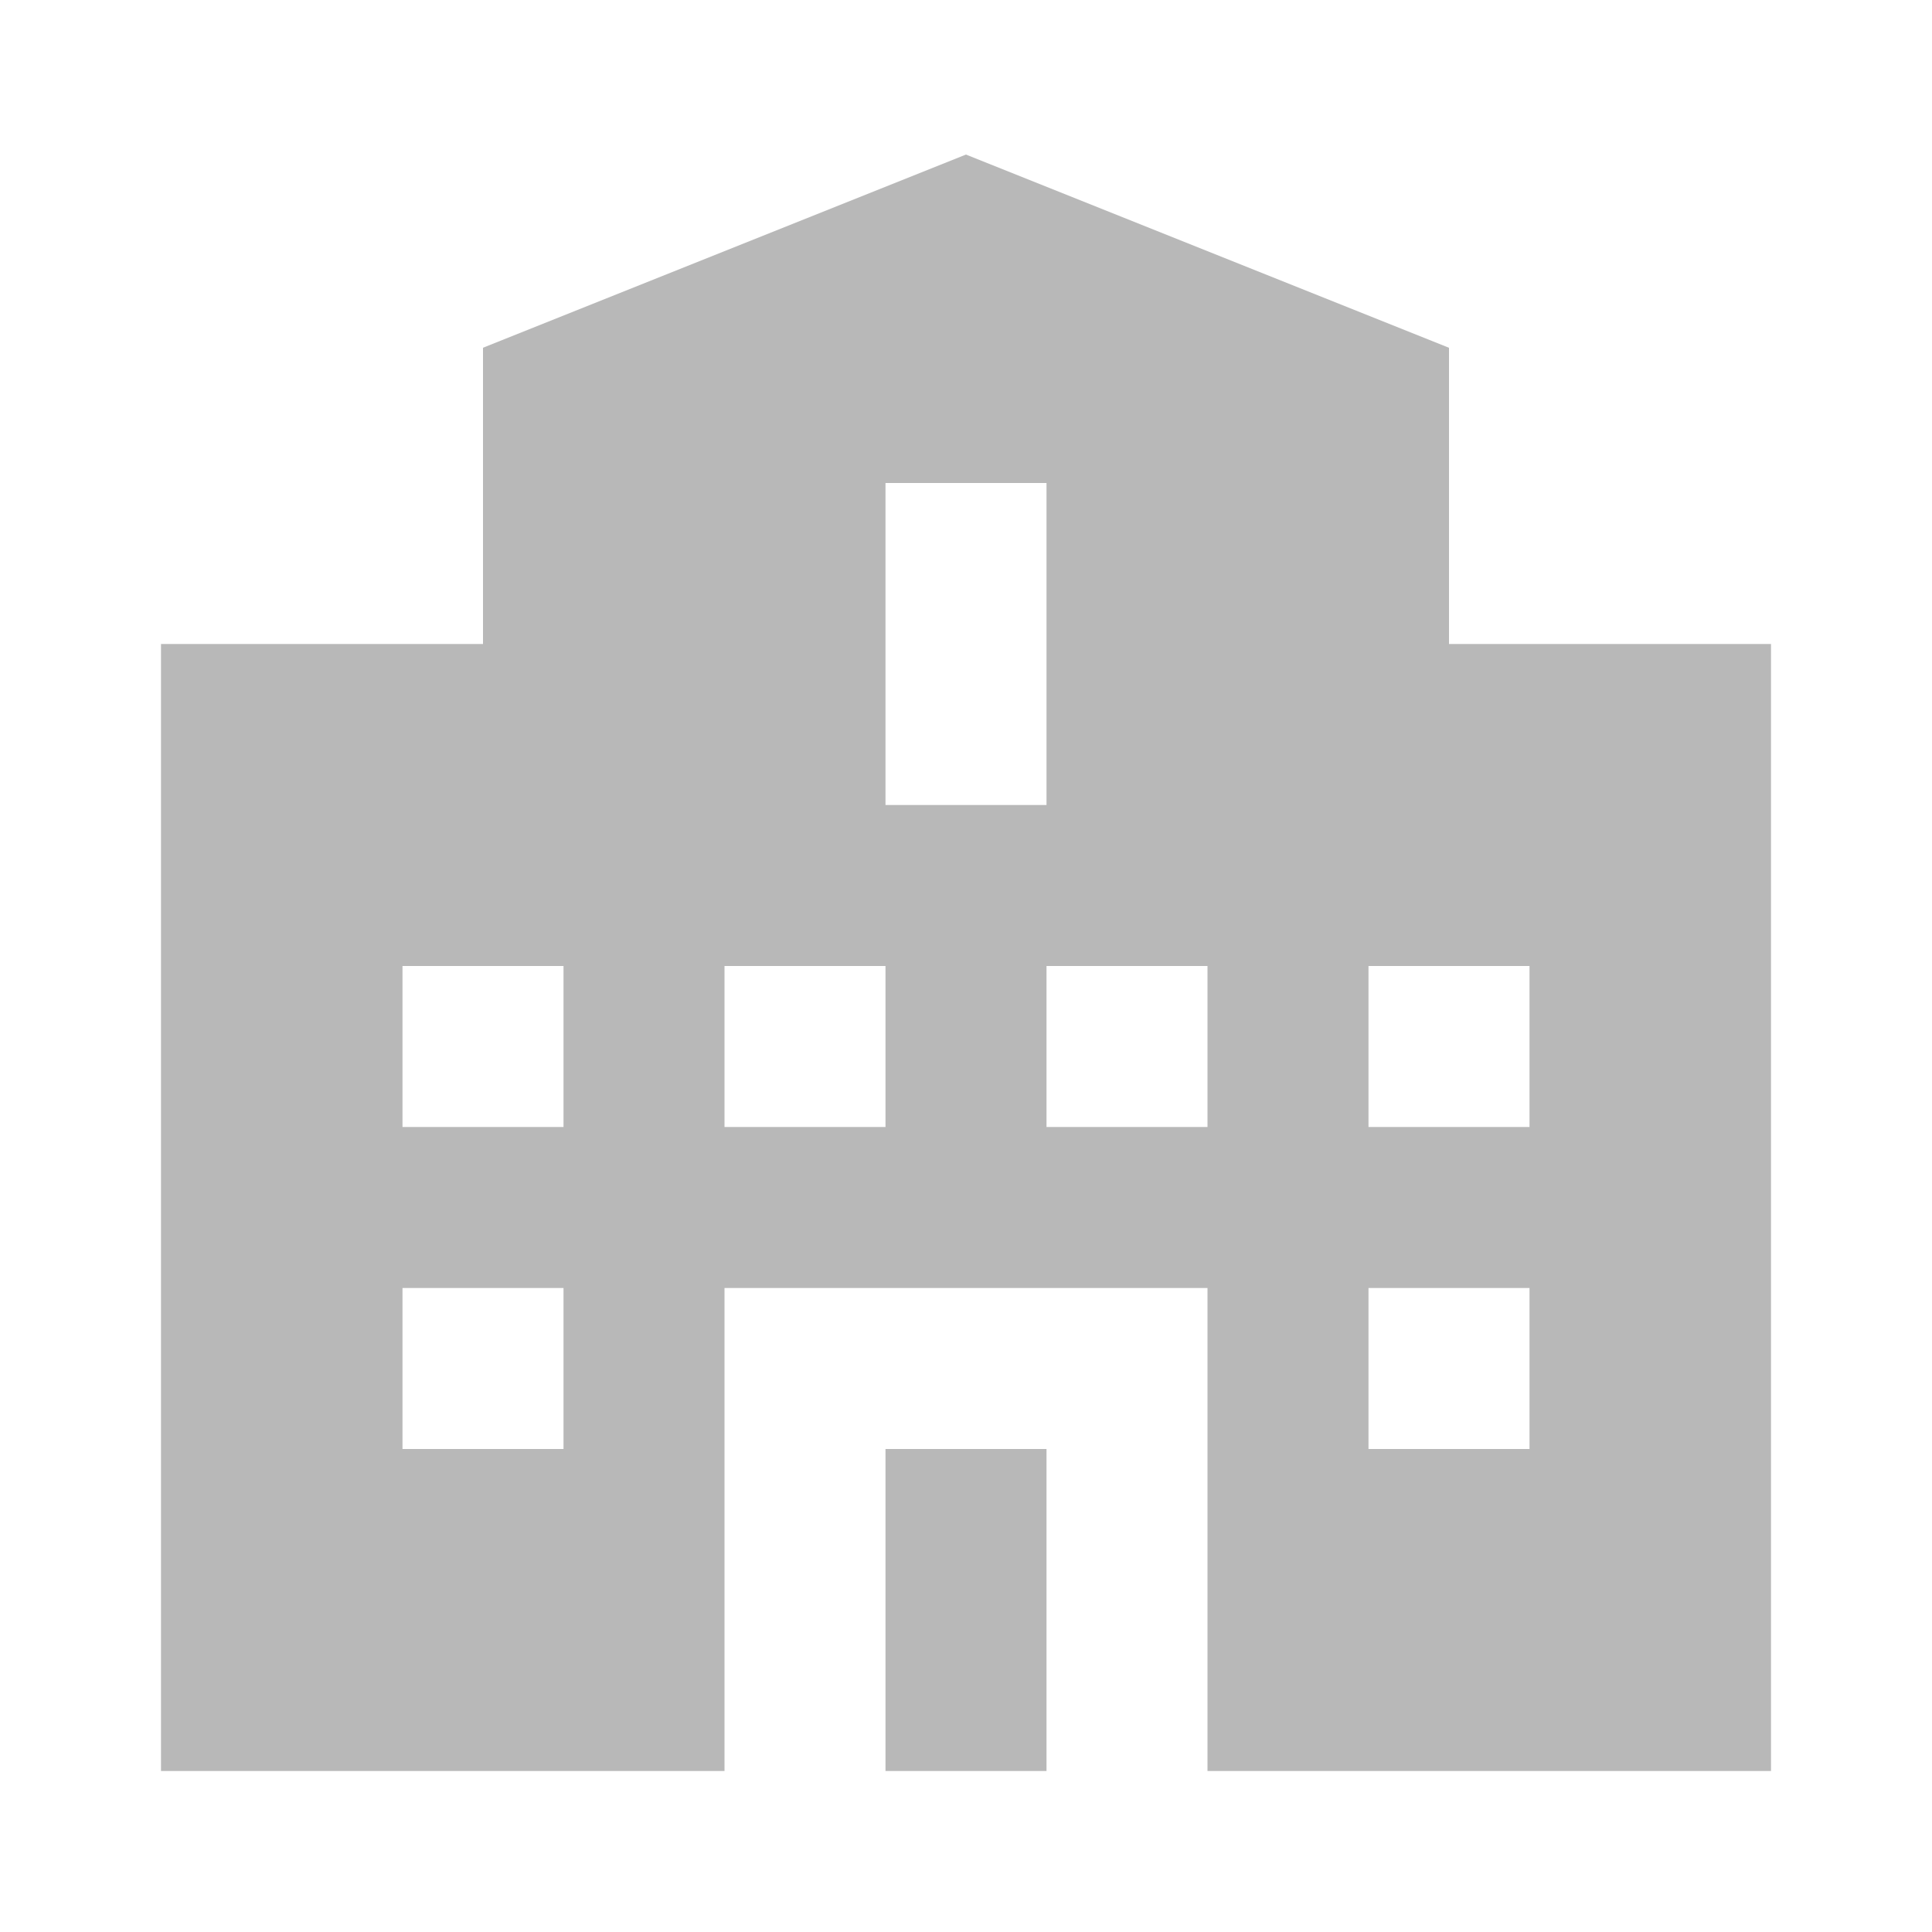
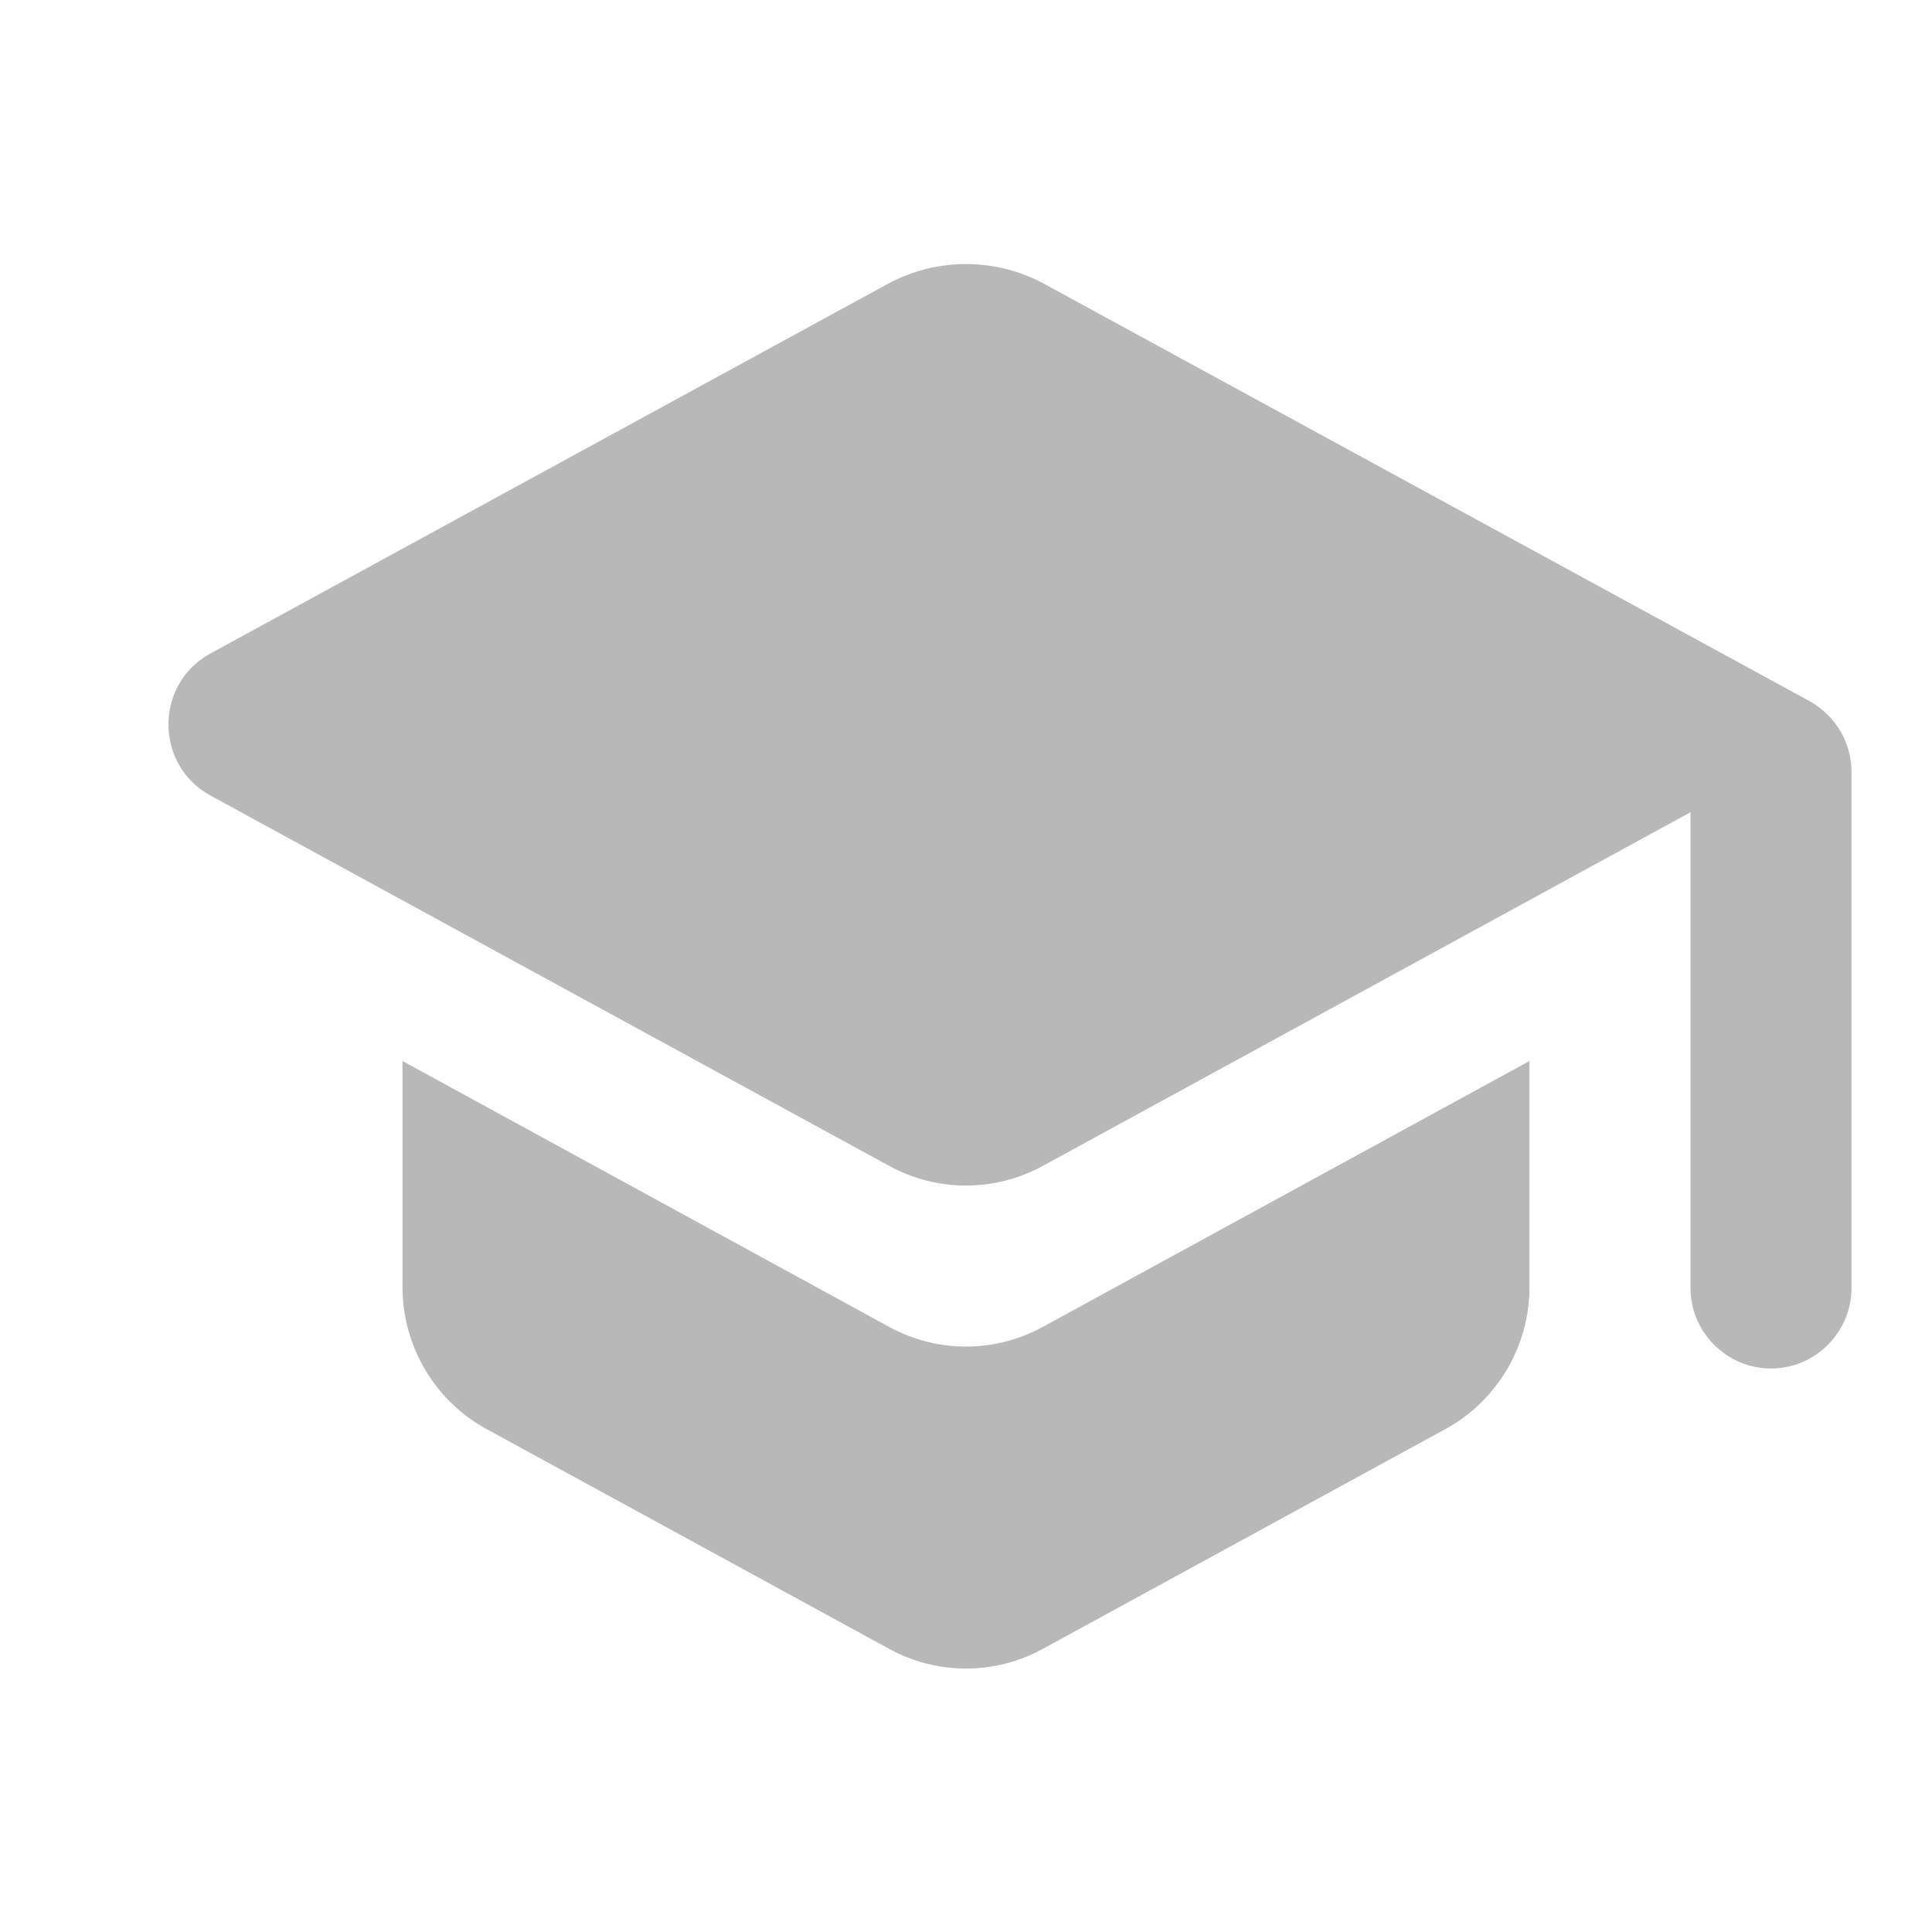
- <svg xmlns="http://www.w3.org/2000/svg" viewBox="0 0 24 24" id="school">
-   <g>
-     <path d="M11 18h2v4h-2z" fill="#b8b8b8" />
-     <path d="m18 4.32-6-2.4-6 2.4V8H2v14h7v-6h6v6h7V8h-4ZM7 18H5v-2h2Zm0-4H5v-2h2Zm4 0H9v-2h2Zm0-8h2v4h-2Zm4 8h-2v-2h2Zm4 4h-2v-2h2Zm0-6v2h-2v-2Z" fill="#b8b8b8" />
-   </g>
+ <svg xmlns="http://www.w3.org/2000/svg" width="24" height="24" viewBox="0 0 24 24" id="school">
+   <path fill="none" d="M0 0h24v24H0V0z" />
+   <path d="M5 13.18v2.81c0 .73.4 1.41 1.04 1.76l5 2.73c.6.33 1.32.33 1.92 0l5-2.73c.64-.35 1.04-1.03 1.04-1.76v-2.81l-6.04 3.3c-.6.33-1.32.33-1.92 0L5 13.18zm6.04-9.66l-8.43 4.6c-.69.38-.69 1.38 0 1.76l8.43 4.6c.6.33 1.32.33 1.92 0L21 10.09V16c0 .55.45 1 1 1s1-.45 1-1V9.59c0-.37-.2-.7-.52-.88l-9.52-5.19c-.6-.32-1.32-.32-1.92 0z" fill="#b8b8b8" />
</svg>
